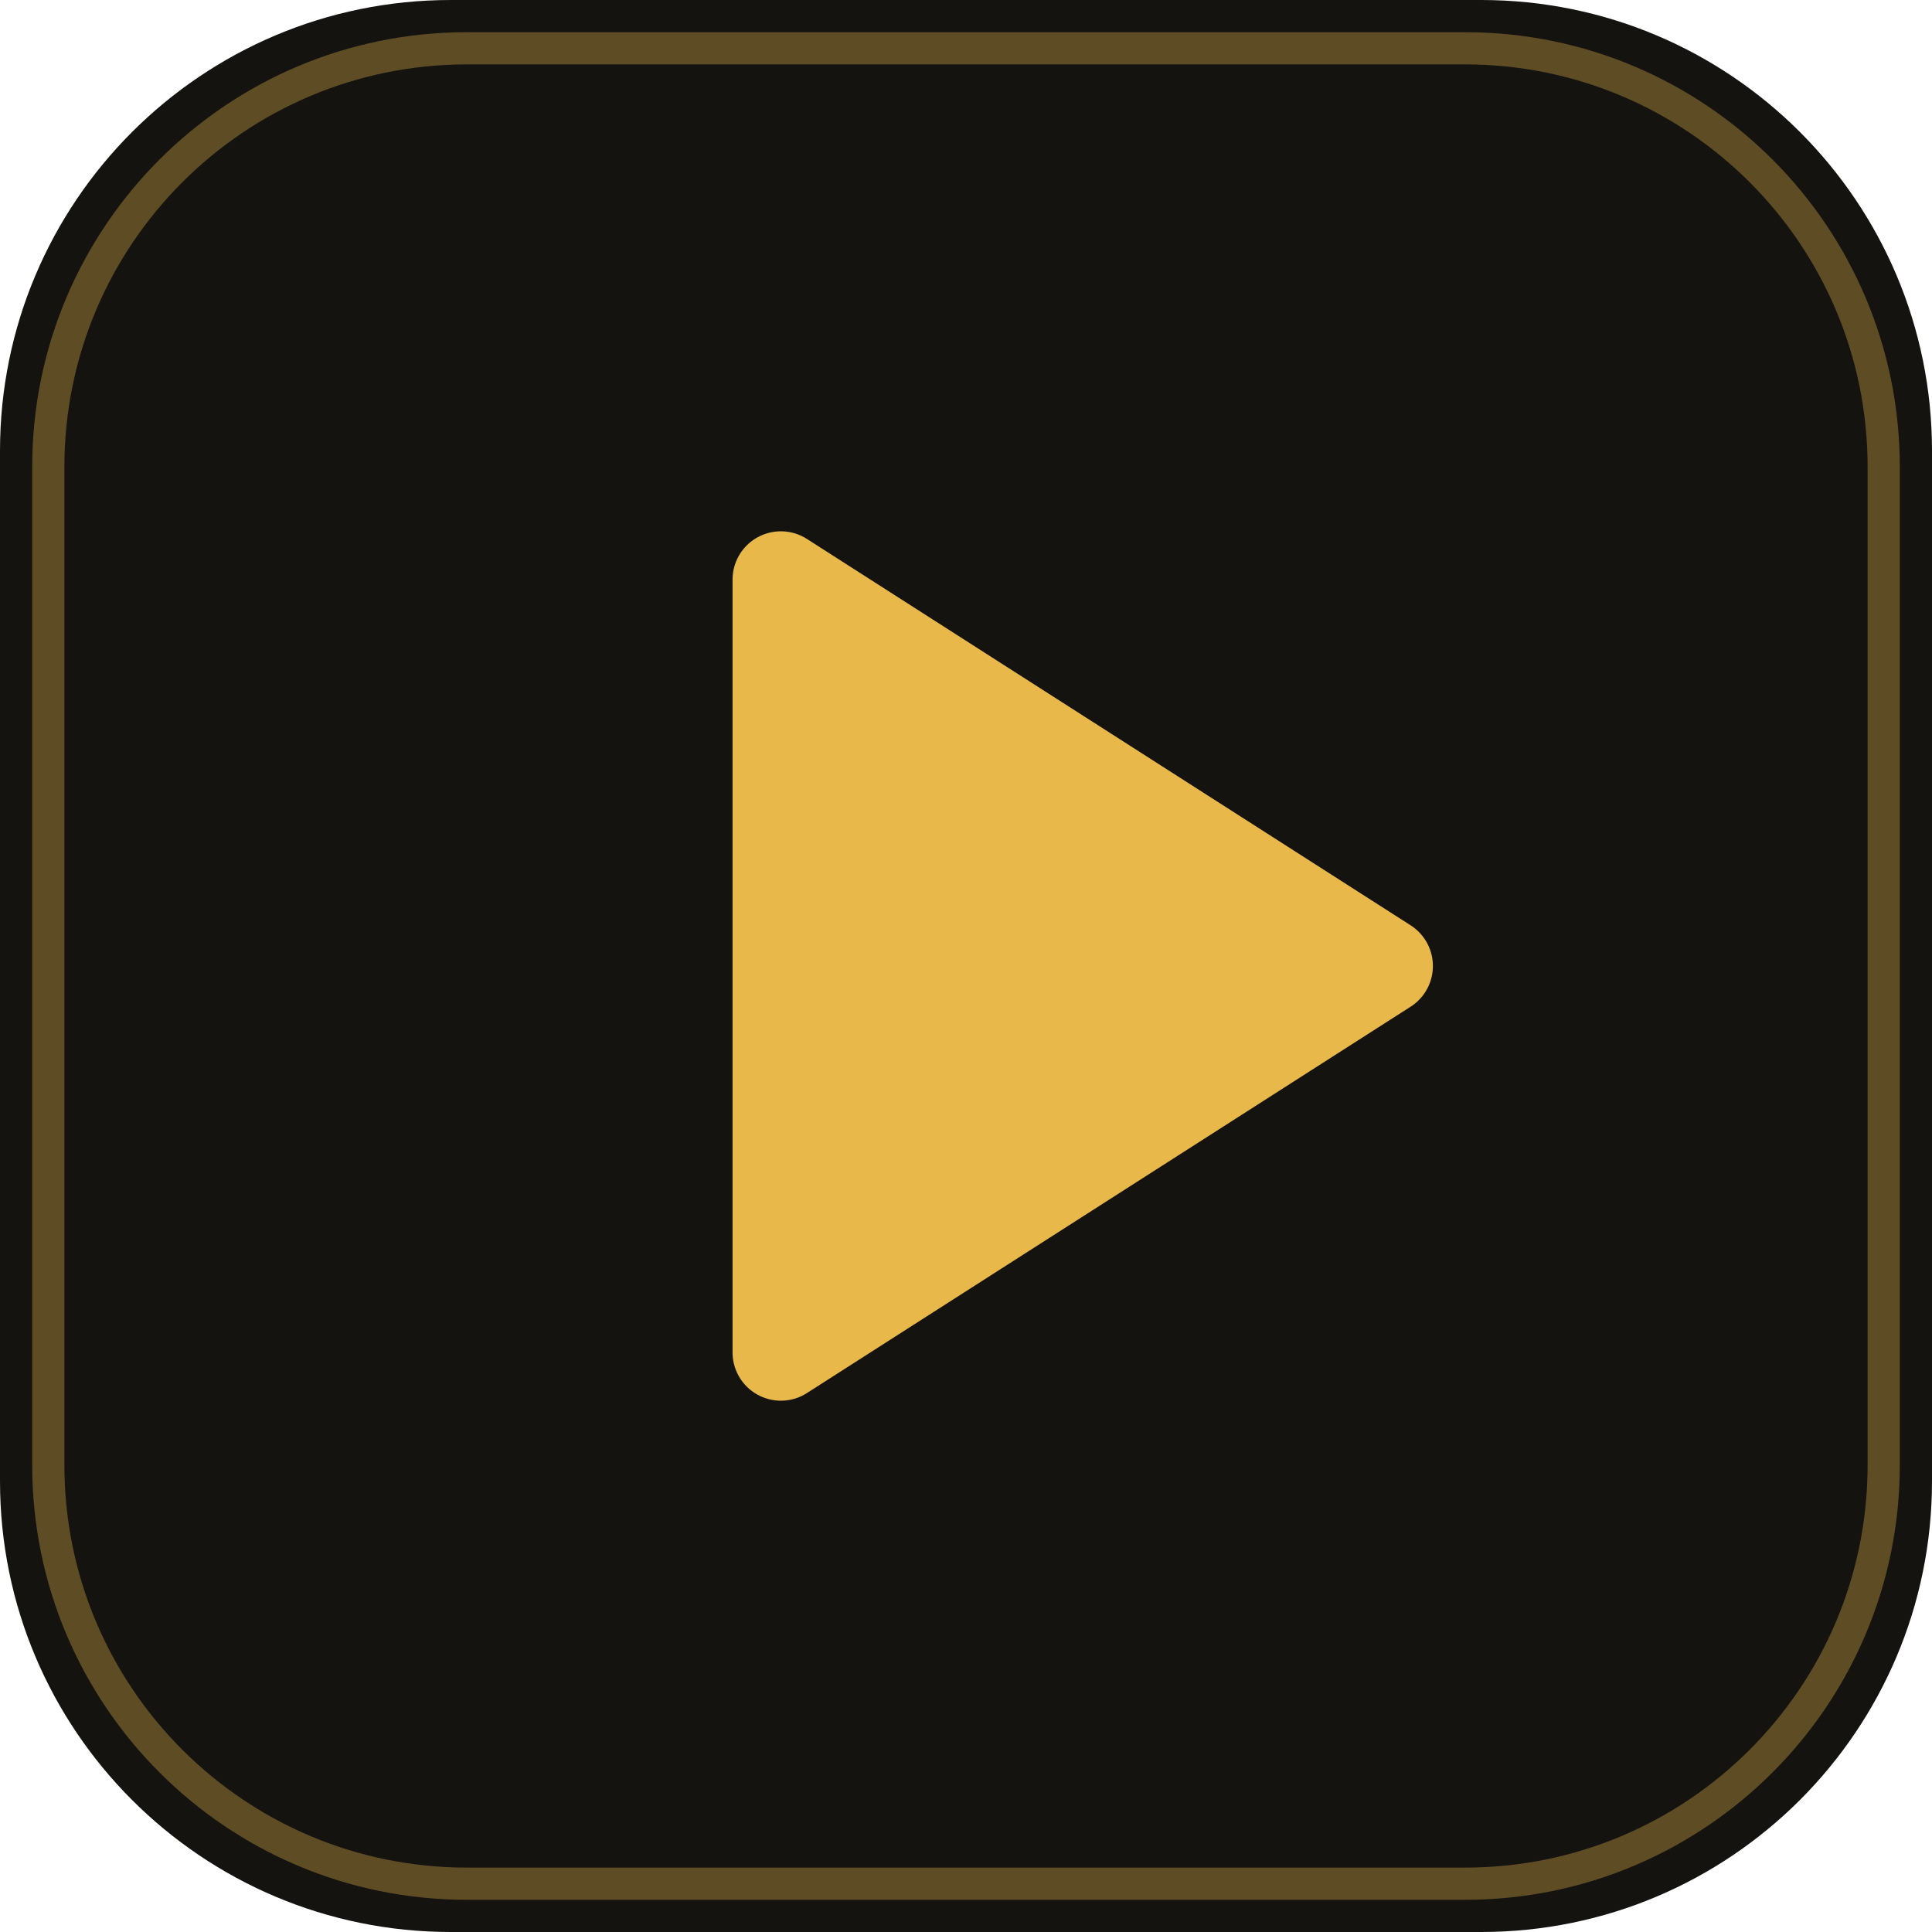
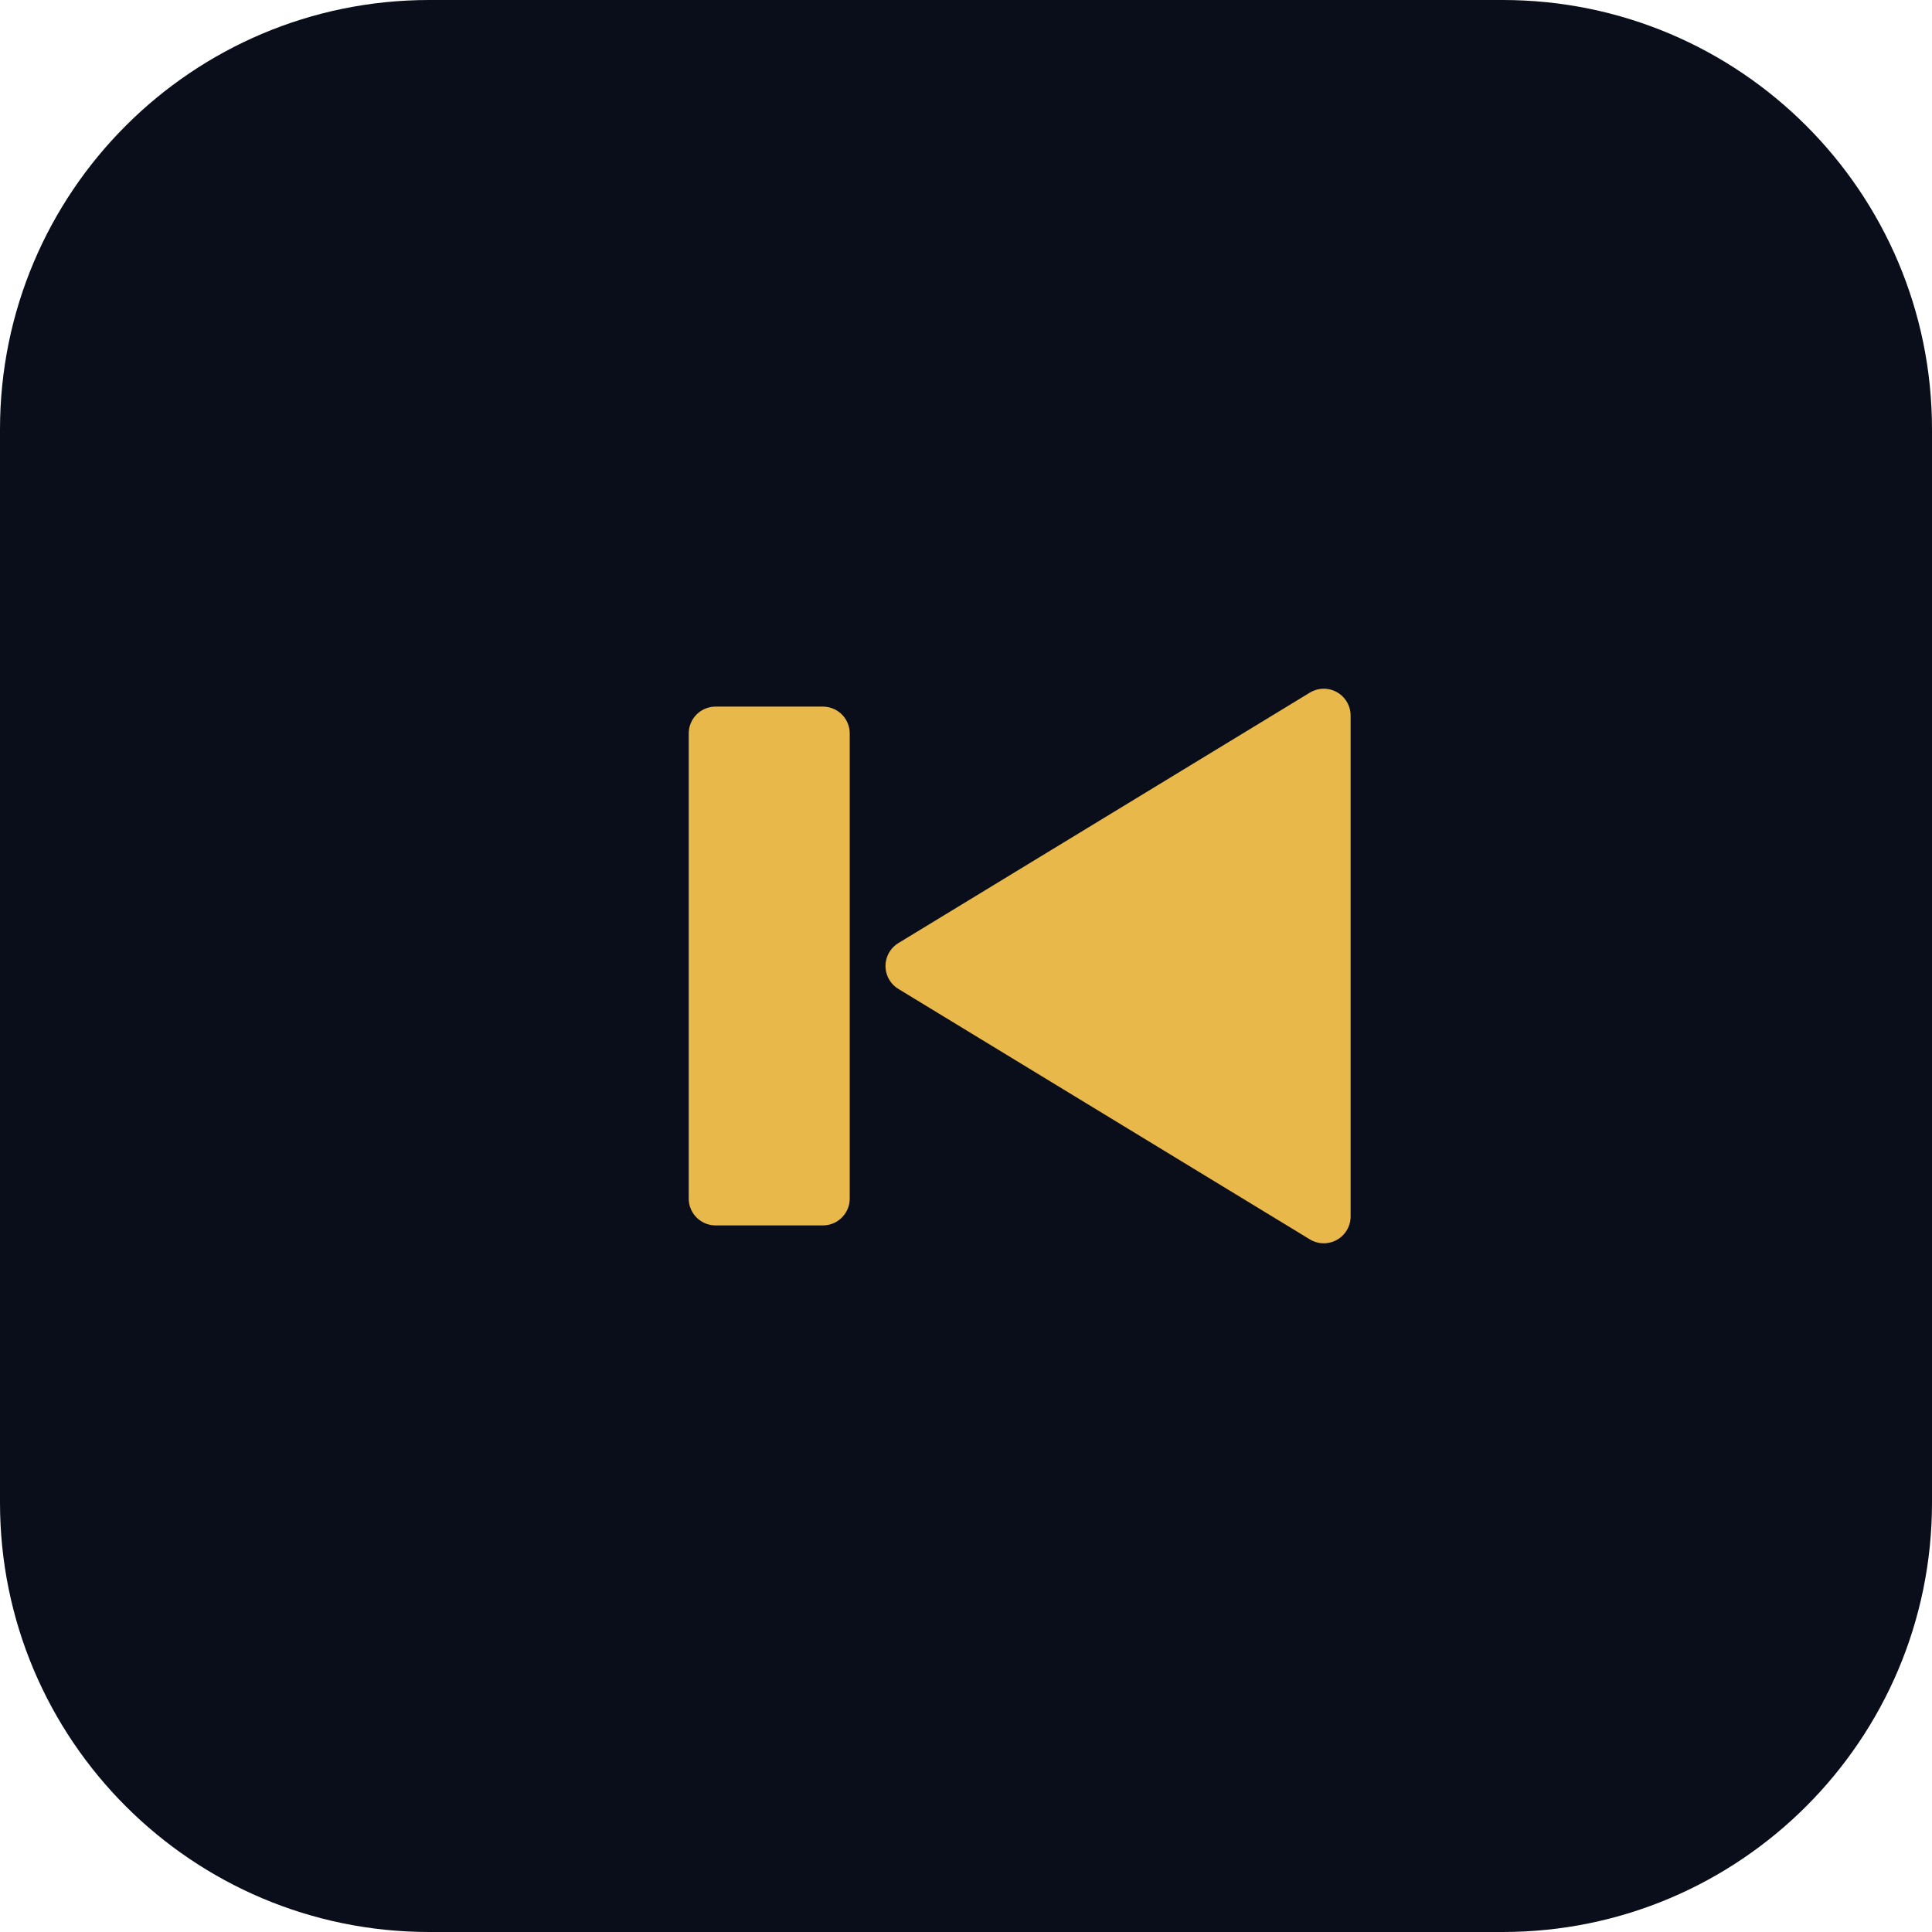
- <svg xmlns="http://www.w3.org/2000/svg" width="240" height="240" viewBox="0 0 240 240" role="img" aria-label="Kivo logo">
-   <rect width="240" height="240" rx="56" fill="#141310" />
-   <rect x="6" y="6" width="228" height="228" rx="52" fill="none" stroke="#E8B84B" stroke-width="4" opacity="0.35" />
-   <path d="M97 72 L172 120 L97 168 Z" fill="#E8B84B" stroke="#E8B84B" stroke-width="12" stroke-linejoin="round" />
+ <svg xmlns="http://www.w3.org/2000/svg" width="108" height="108" viewBox="0 0 108 108" role="img" aria-label="Kivo logo">
+   <rect width="108" height="108" rx="24" fill="#0A0E1A" />
+   <g fill="#E8B84B" stroke="#E8B84B" stroke-width="3" stroke-linejoin="round">
+     <path d="M40,41 h6 v26 h-6 z" />
+     <path d="M74,40 L51,54 L74,68 z" />
+   </g>
</svg>
